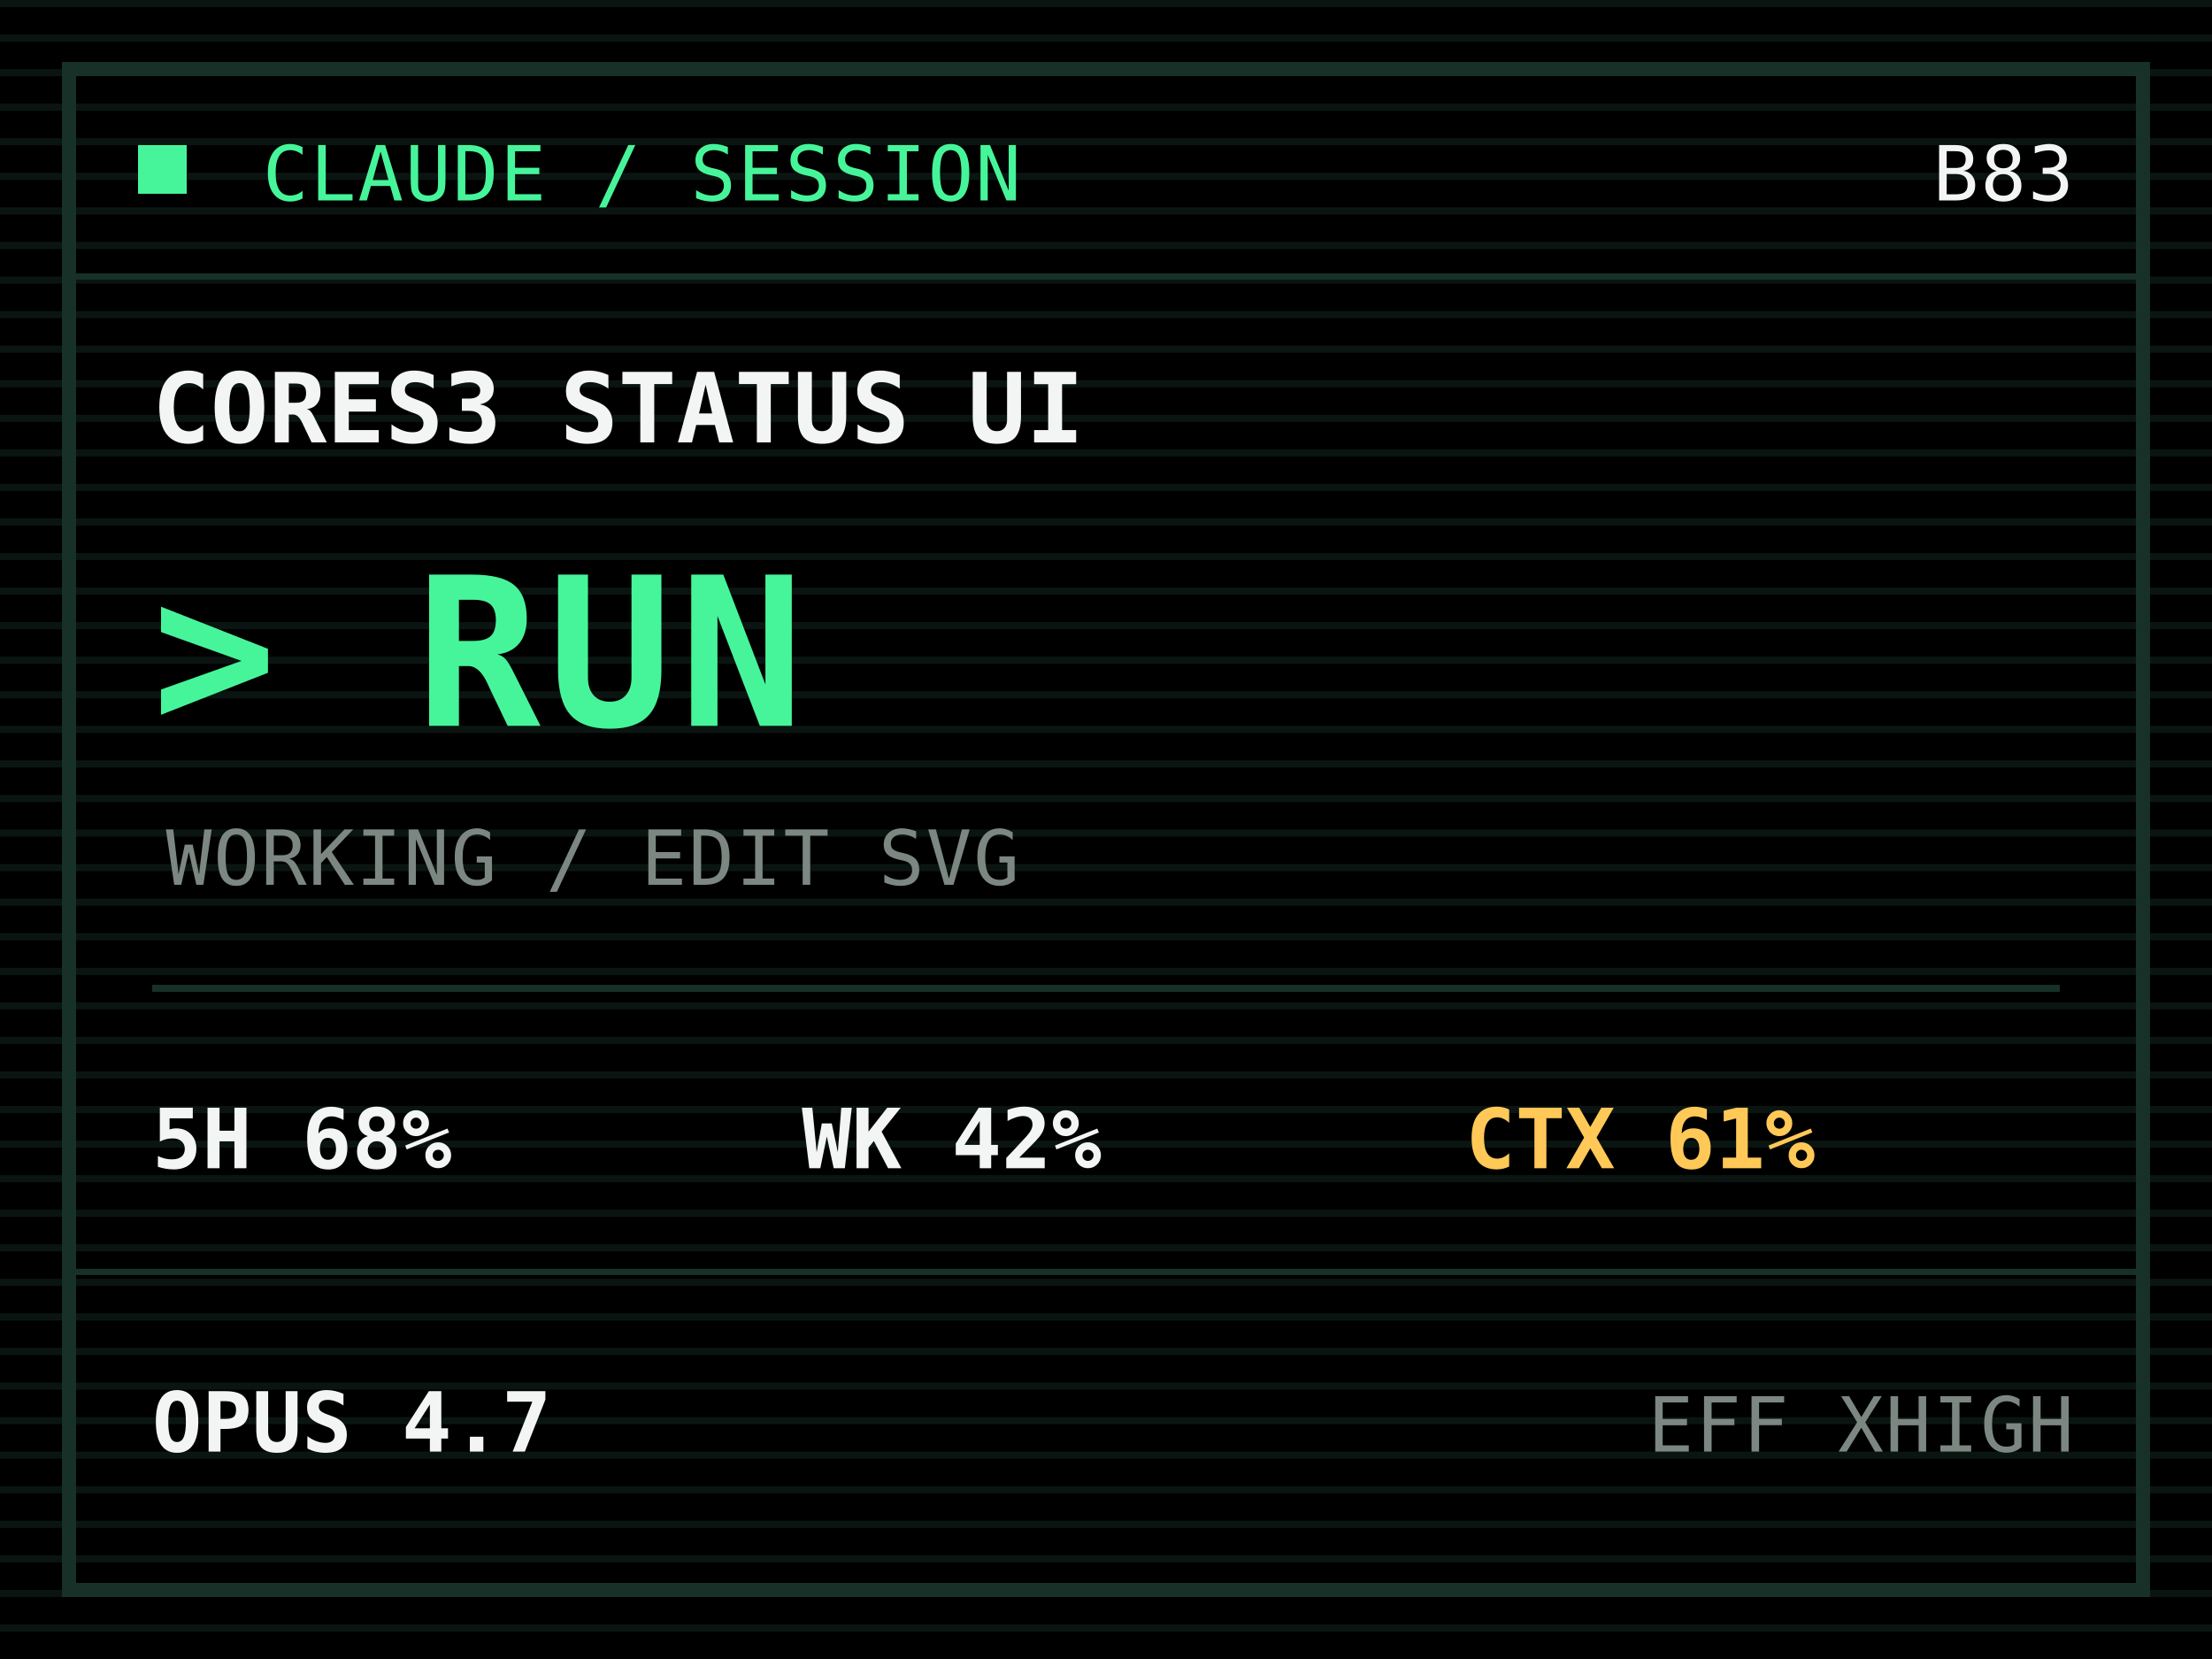
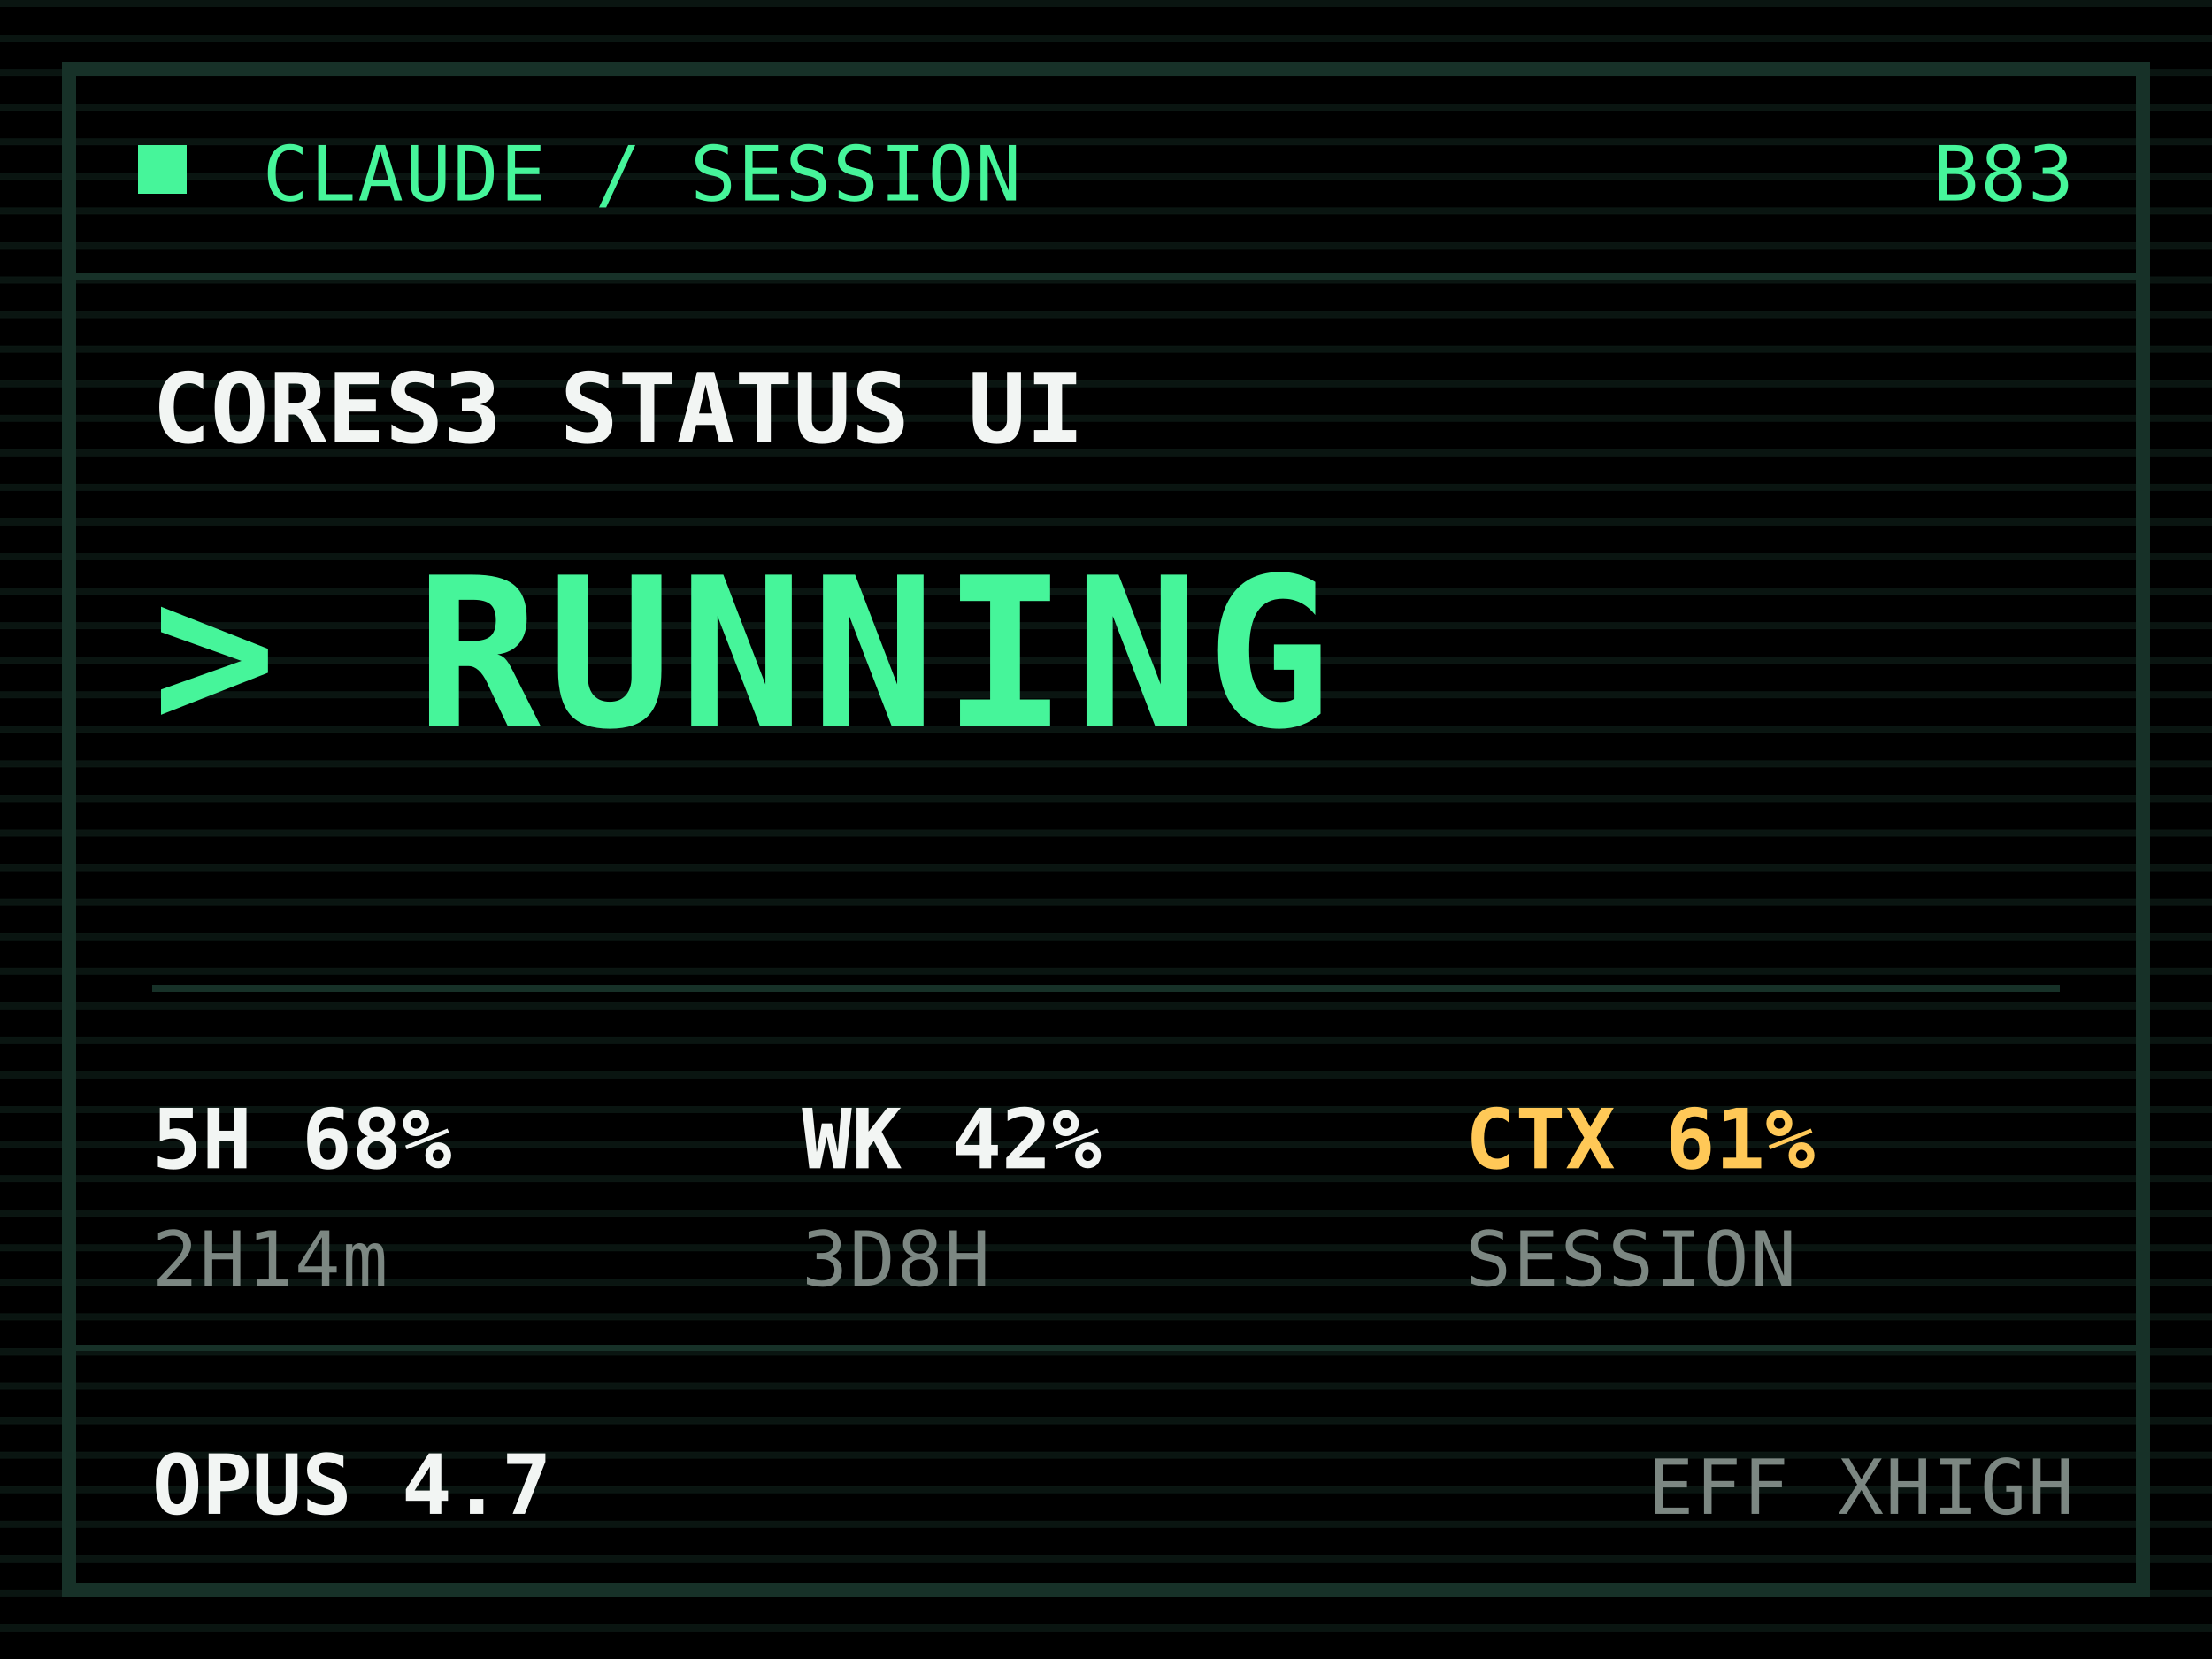
<svg xmlns="http://www.w3.org/2000/svg" width="320" height="240" viewBox="0 0 320 240" role="img" aria-labelledby="title desc" shape-rendering="crispEdges">
  <defs>
    <style>
      .ui { font-family: Silkscreen, Monaco, monospace; }
      .meta { font-size: 11px; letter-spacing: .25px; }
      .title { font-size: 14px; font-weight: 700; }
      .state { font-size: 30px; font-weight: 700; letter-spacing: 1px; }
      .metric { font-size: 12px; font-weight: 700; }
    </style>
    <pattern id="scan" width="1" height="5" patternUnits="userSpaceOnUse">
      <rect width="1" height="1" fill="#173128" opacity=".42" />
    </pattern>
  </defs>
  <rect width="320" height="240" fill="#000000" />
  <rect width="320" height="240" fill="url(#scan)" />
  <rect x="10" y="10" width="300" height="220" fill="none" stroke="#173128" stroke-width="2" />
-   <path d="M10 40h300M10 184h300" stroke="#173128" />
+   <path d="M10 40h300M10 195h300" stroke="#173128" />
  <rect x="20" y="21" width="7" height="7" fill="#46F59A" />
  <text x="38" y="29" class="ui meta" fill="#46F59A">CLAUDE / SESSION</text>
-   <text x="300" y="29" class="ui meta" text-anchor="end" fill="#F2F5F3">B83</text>
+   <text x="300" y="29" class="ui meta" text-anchor="end" fill="#46F59A" aria-label="Battery 83 percent, charging">B83</text>
  <text x="22" y="64" class="ui title" fill="#F2F5F3">CORES3 STATUS UI</text>
-   <text x="22" y="105" class="ui state" fill="#46F59A">&gt; RUN</text>
-   <text x="24" y="128" class="ui meta" fill="#7C8782">WORKING / EDIT SVG</text>
+   <text x="22" y="105" class="ui state" fill="#46F59A">&gt; RUNNING</text>
  <path d="M22 143h276" stroke="#173128" />
  <g class="ui">
    <text x="22" y="169" class="metric" fill="#F2F5F3">5H 68%</text>
    <text x="116" y="169" class="metric" fill="#F2F5F3">WK 42%</text>
    <text x="212" y="169" class="metric" fill="#FFC857">CTX 61%</text>
+     <text x="22" y="186" class="meta" fill="#7C8782">2H14m</text>
+     <text x="116" y="186" class="meta" fill="#7C8782">3D8H</text>
+     <text x="212" y="186" class="meta" fill="#7C8782">SESSION</text>
  </g>
-   <text x="22" y="210" class="ui metric" fill="#F2F5F3">OPUS 4.7</text>
-   <text x="300" y="210" class="ui meta" text-anchor="end" fill="#7C8782">EFF XHIGH</text>
+   <text x="22" y="219" class="ui metric" fill="#F2F5F3">OPUS 4.7</text>
+   <text x="300" y="219" class="ui meta" text-anchor="end" fill="#7C8782">EFF XHIGH</text>
</svg>
